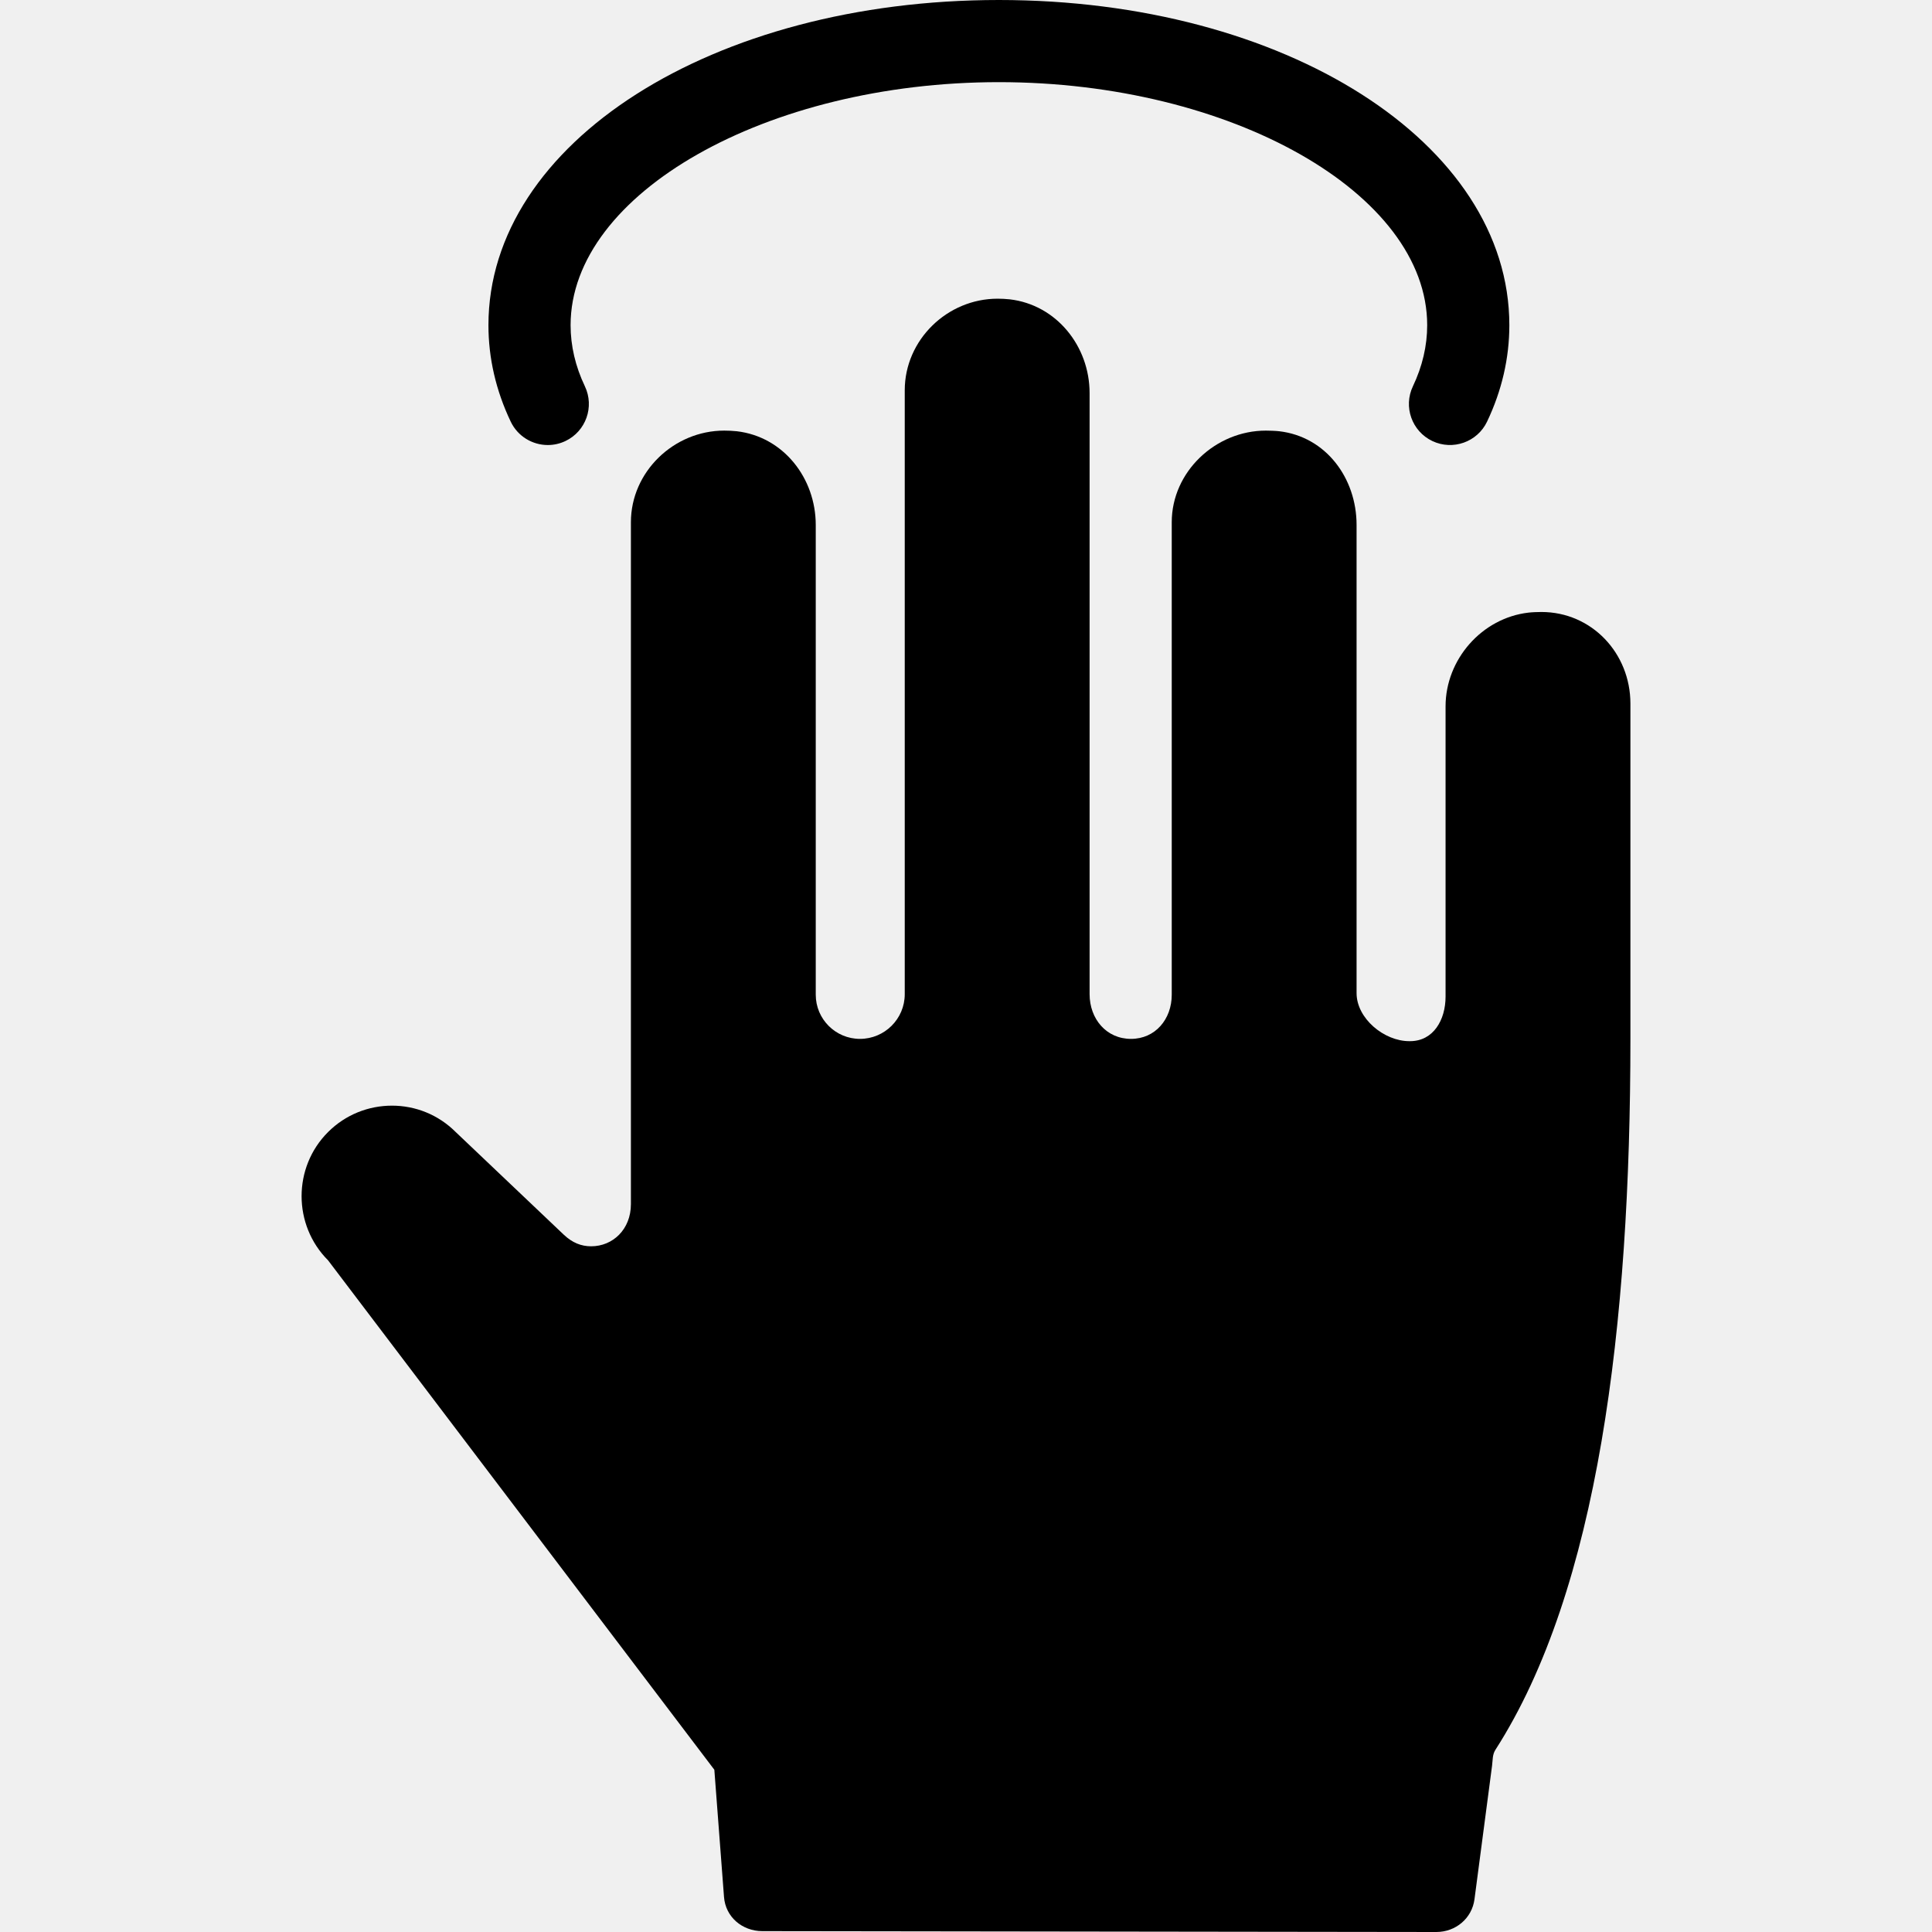
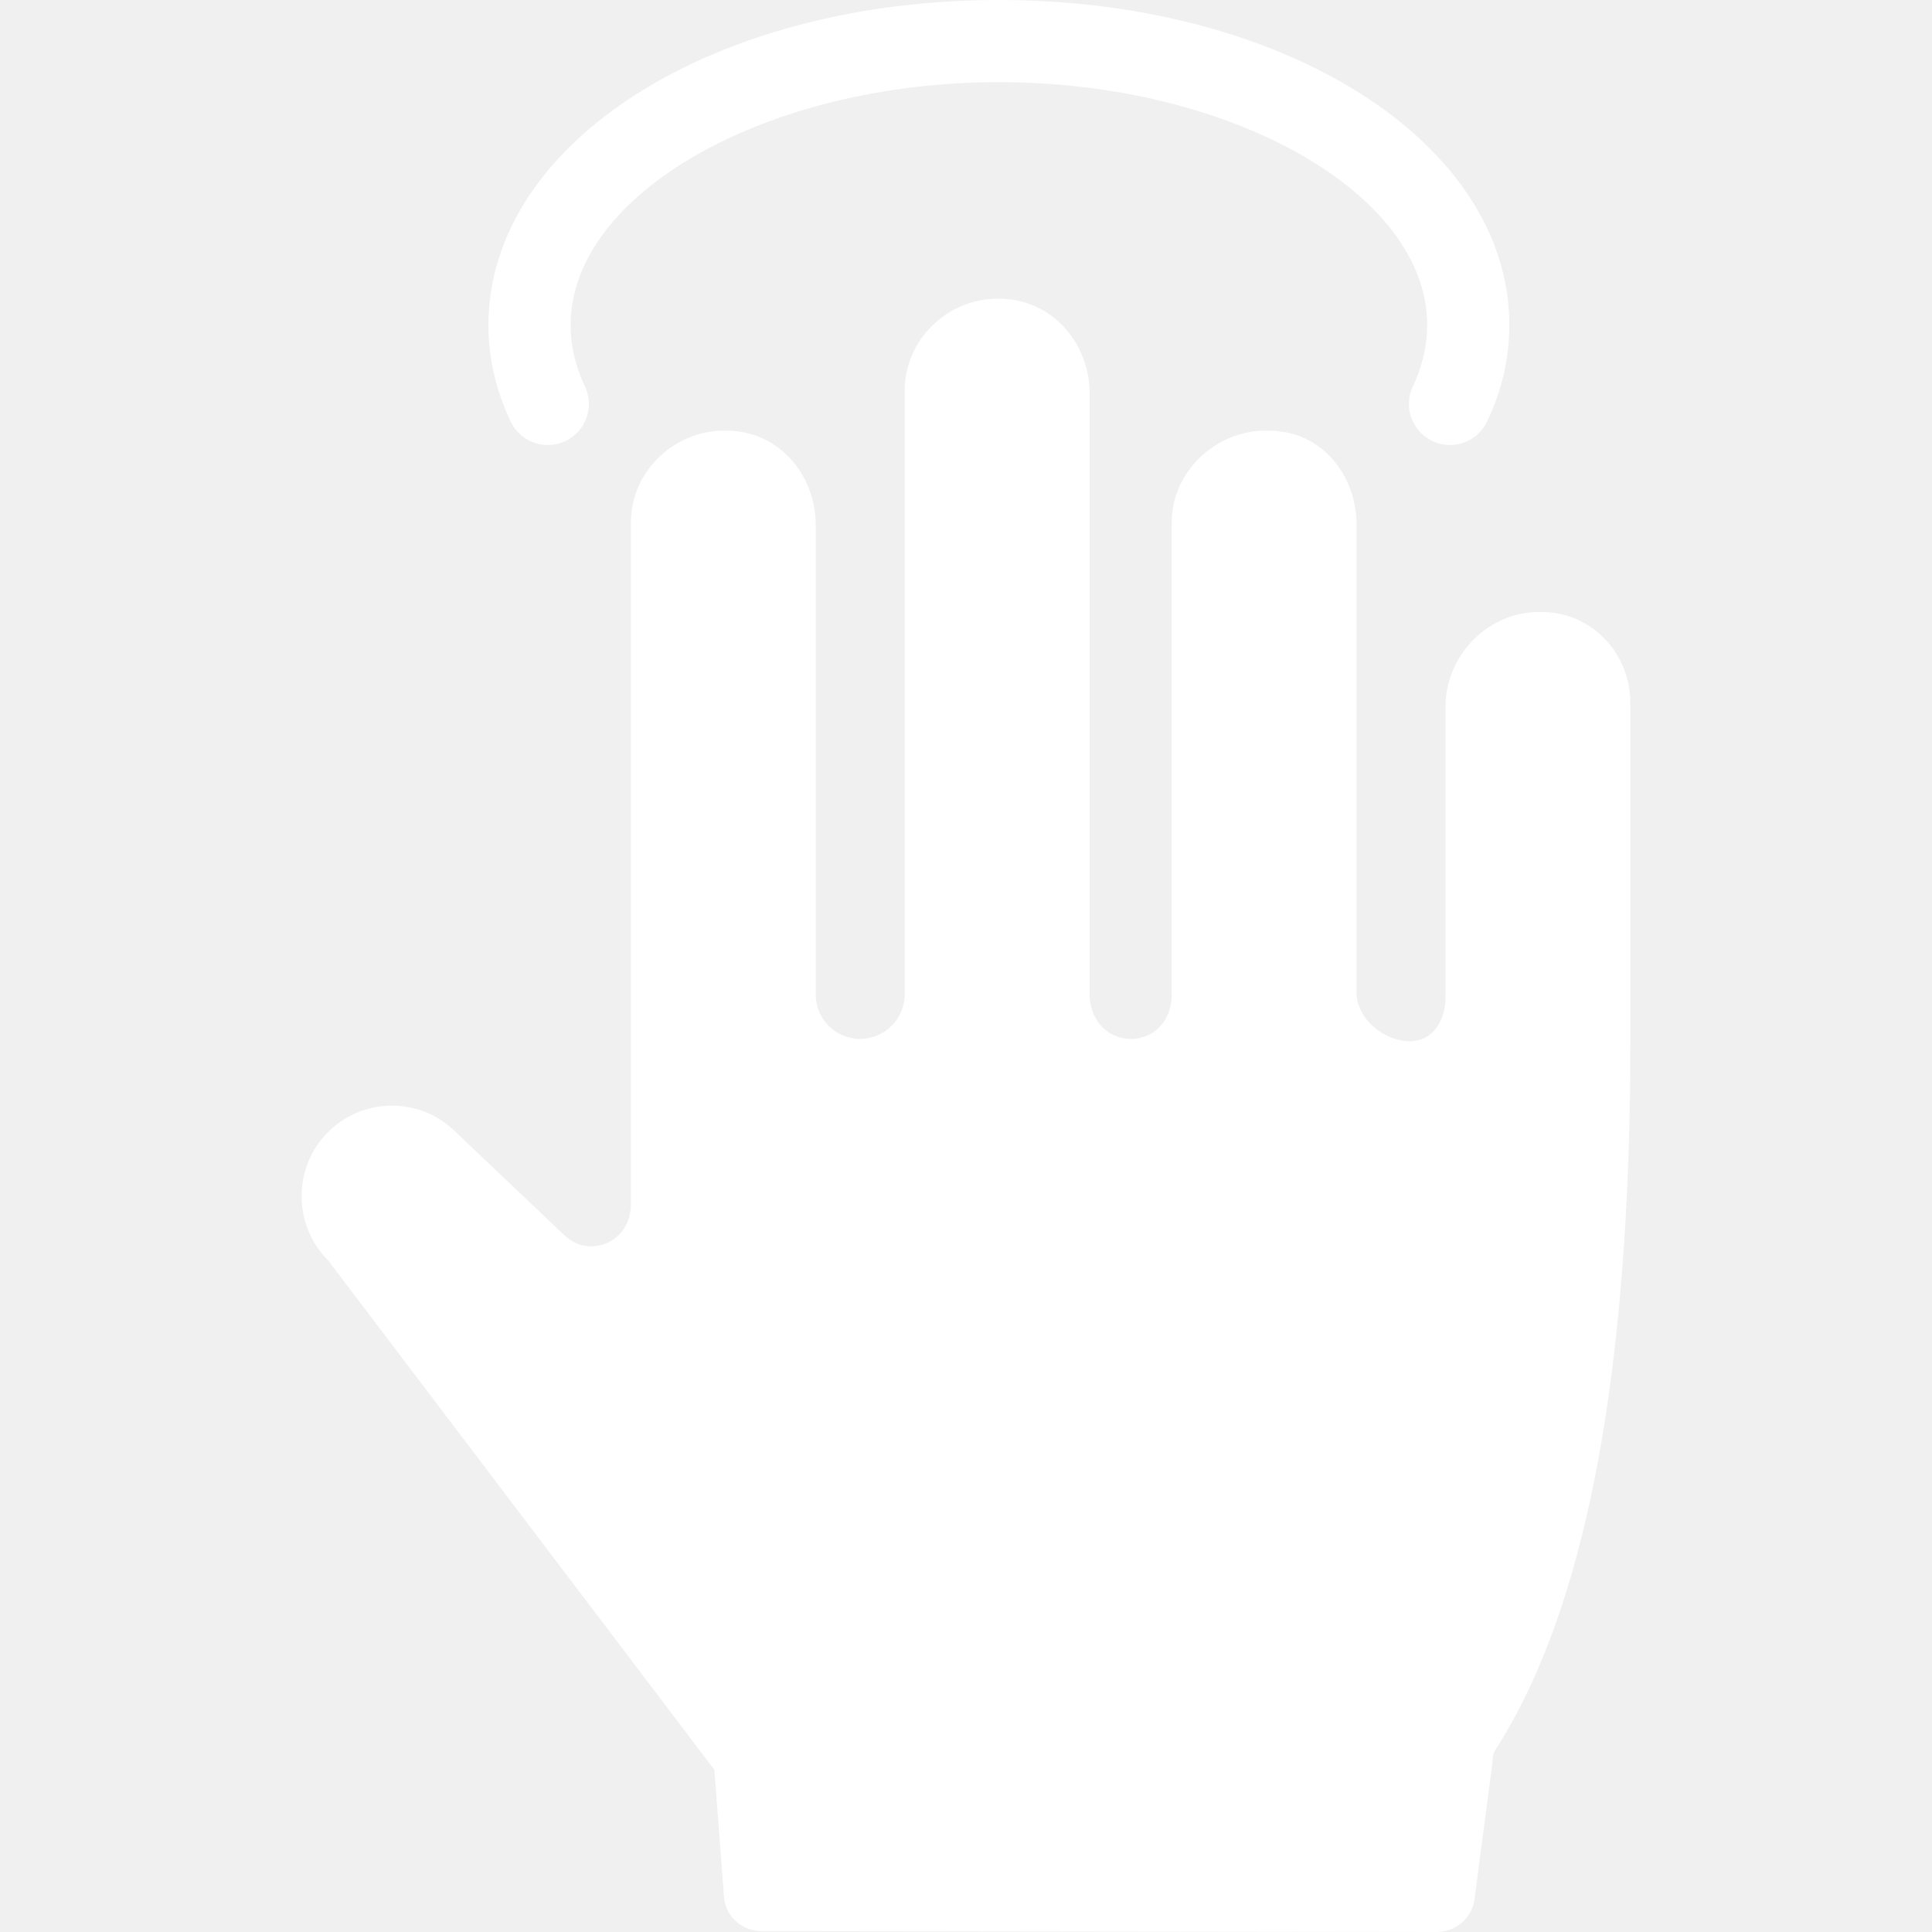
- <svg xmlns="http://www.w3.org/2000/svg" fill="#000000" height="800px" width="800px" version="1.1" id="Capa_1" viewBox="0 0 282.213 282.213" xml:space="preserve">
+ <svg xmlns="http://www.w3.org/2000/svg" fill="#FFFFFF" height="800px" width="800px" version="1.1" id="Capa_1" viewBox="0 0 282.213 282.213" xml:space="preserve">
  <g>
-     <path d="M225.154,89.395c-0.521,0-1.356,0.03-1.888,0.093c-6.811,0.792-12.108,6.838-12.108,13.694v42.39   c0,3.413-1.777,6.514-5.19,6.514h-0.111c-3.693,0-7.698-3.328-7.698-7.021V76.687c0-6.856-4.484-12.901-11.295-13.694   c-0.532-0.062-1.432-0.092-1.952-0.092c-7.36-0.001-13.752,6.021-13.752,13.381v69.028c0,3.558-2.395,6.442-5.952,6.442   c-3.61,0-6.048-2.928-6.048-6.538V57.418c0-6.857-4.855-12.902-11.667-13.694c-0.532-0.063-1.246-0.093-1.767-0.093   c-7.36-0.001-13.567,6.021-13.567,13.381v88.21c0,3.607-2.934,6.53-6.54,6.53c-3.563,0-6.46-2.888-6.46-6.45V76.687   c0-6.856-4.726-12.901-11.538-13.694c-0.532-0.062-1.311-0.092-1.831-0.092c-7.36-0.001-13.631,6.021-13.631,13.381v99.604   c0,3.695-2.644,6.164-5.811,6.164c-1.458,0-2.756-0.523-3.992-1.691l-15.78-14.989c-2.576-2.576-5.924-3.864-9.32-3.864   c-3.396,0-6.767,1.288-9.343,3.864c-5.152,5.151-5.14,13.582,0.012,18.734l56.407,74.39c0.006,0.008,0.013,0.018,0.014,0.027   l1.412,18.574c0.221,2.931,2.665,4.99,5.602,4.99c0.003,0,0.005,0,0.008,0l98.451,0.128c2.816-0.004,5.195-1.99,5.563-4.783   l2.569-19.518c0.109-0.838,0.036-1.607,0.493-2.318c15.017-23.391,19.715-62.014,19.715-103.841v-48.976   C238.158,95.417,232.513,89.395,225.154,89.395z" />
-     <path d="M80.021,65.007c0.864,0,1.742-0.188,2.574-0.583c2.992-1.424,4.264-5.004,2.84-7.996c-1.385-2.91-2.087-5.914-2.087-8.928   c0-19.243,28.65-35.5,62.563-35.5s62.563,16.257,62.563,35.5c0,3.013-0.702,6.017-2.087,8.927c-1.424,2.992-0.152,6.572,2.84,7.996   c2.99,1.421,6.573,0.153,7.996-2.84c2.157-4.534,3.251-9.272,3.251-14.083c0-26.636-32.752-47.5-74.563-47.5   S71.348,20.864,71.348,47.5c0,4.812,1.094,9.55,3.251,14.084C75.627,63.744,77.778,65.007,80.021,65.007z" />
+     <path fill="#FFFFFF" d="M225.154,89.395c-0.521,0-1.356,0.03-1.888,0.093c-6.811,0.792-12.108,6.838-12.108,13.694v42.39   c0,3.413-1.777,6.514-5.19,6.514h-0.111c-3.693,0-7.698-3.328-7.698-7.021V76.687c0-6.856-4.484-12.901-11.295-13.694   c-0.532-0.062-1.432-0.092-1.952-0.092c-7.36-0.001-13.752,6.021-13.752,13.381v69.028c0,3.558-2.395,6.442-5.952,6.442   c-3.61,0-6.048-2.928-6.048-6.538V57.418c0-6.857-4.855-12.902-11.667-13.694c-0.532-0.063-1.246-0.093-1.767-0.093   c-7.36-0.001-13.567,6.021-13.567,13.381v88.21c0,3.607-2.934,6.53-6.54,6.53c-3.563,0-6.46-2.888-6.46-6.45V76.687   c0-6.856-4.726-12.901-11.538-13.694c-0.532-0.062-1.311-0.092-1.831-0.092c-7.36-0.001-13.631,6.021-13.631,13.381v99.604   c0,3.695-2.644,6.164-5.811,6.164c-1.458,0-2.756-0.523-3.992-1.691l-15.78-14.989c-2.576-2.576-5.924-3.864-9.32-3.864   c-3.396,0-6.767,1.288-9.343,3.864c-5.152,5.151-5.14,13.582,0.012,18.734l56.407,74.39c0.006,0.008,0.013,0.018,0.014,0.027   l1.412,18.574c0.221,2.931,2.665,4.99,5.602,4.99c0.003,0,0.005,0,0.008,0l98.451,0.128c2.816-0.004,5.195-1.99,5.563-4.783   l2.569-19.518c0.109-0.838,0.036-1.607,0.493-2.318c15.017-23.391,19.715-62.014,19.715-103.841v-48.976   C238.158,95.417,232.513,89.395,225.154,89.395z" />
+     <path fill="#FFFFFF" d="M80.021,65.007c0.864,0,1.742-0.188,2.574-0.583c2.992-1.424,4.264-5.004,2.84-7.996c-1.385-2.91-2.087-5.914-2.087-8.928   c0-19.243,28.65-35.5,62.563-35.5s62.563,16.257,62.563,35.5c0,3.013-0.702,6.017-2.087,8.927c-1.424,2.992-0.152,6.572,2.84,7.996   c2.99,1.421,6.573,0.153,7.996-2.84c2.157-4.534,3.251-9.272,3.251-14.083c0-26.636-32.752-47.5-74.563-47.5   S71.348,20.864,71.348,47.5c0,4.812,1.094,9.55,3.251,14.084C75.627,63.744,77.778,65.007,80.021,65.007z" />
  </g>
</svg>
